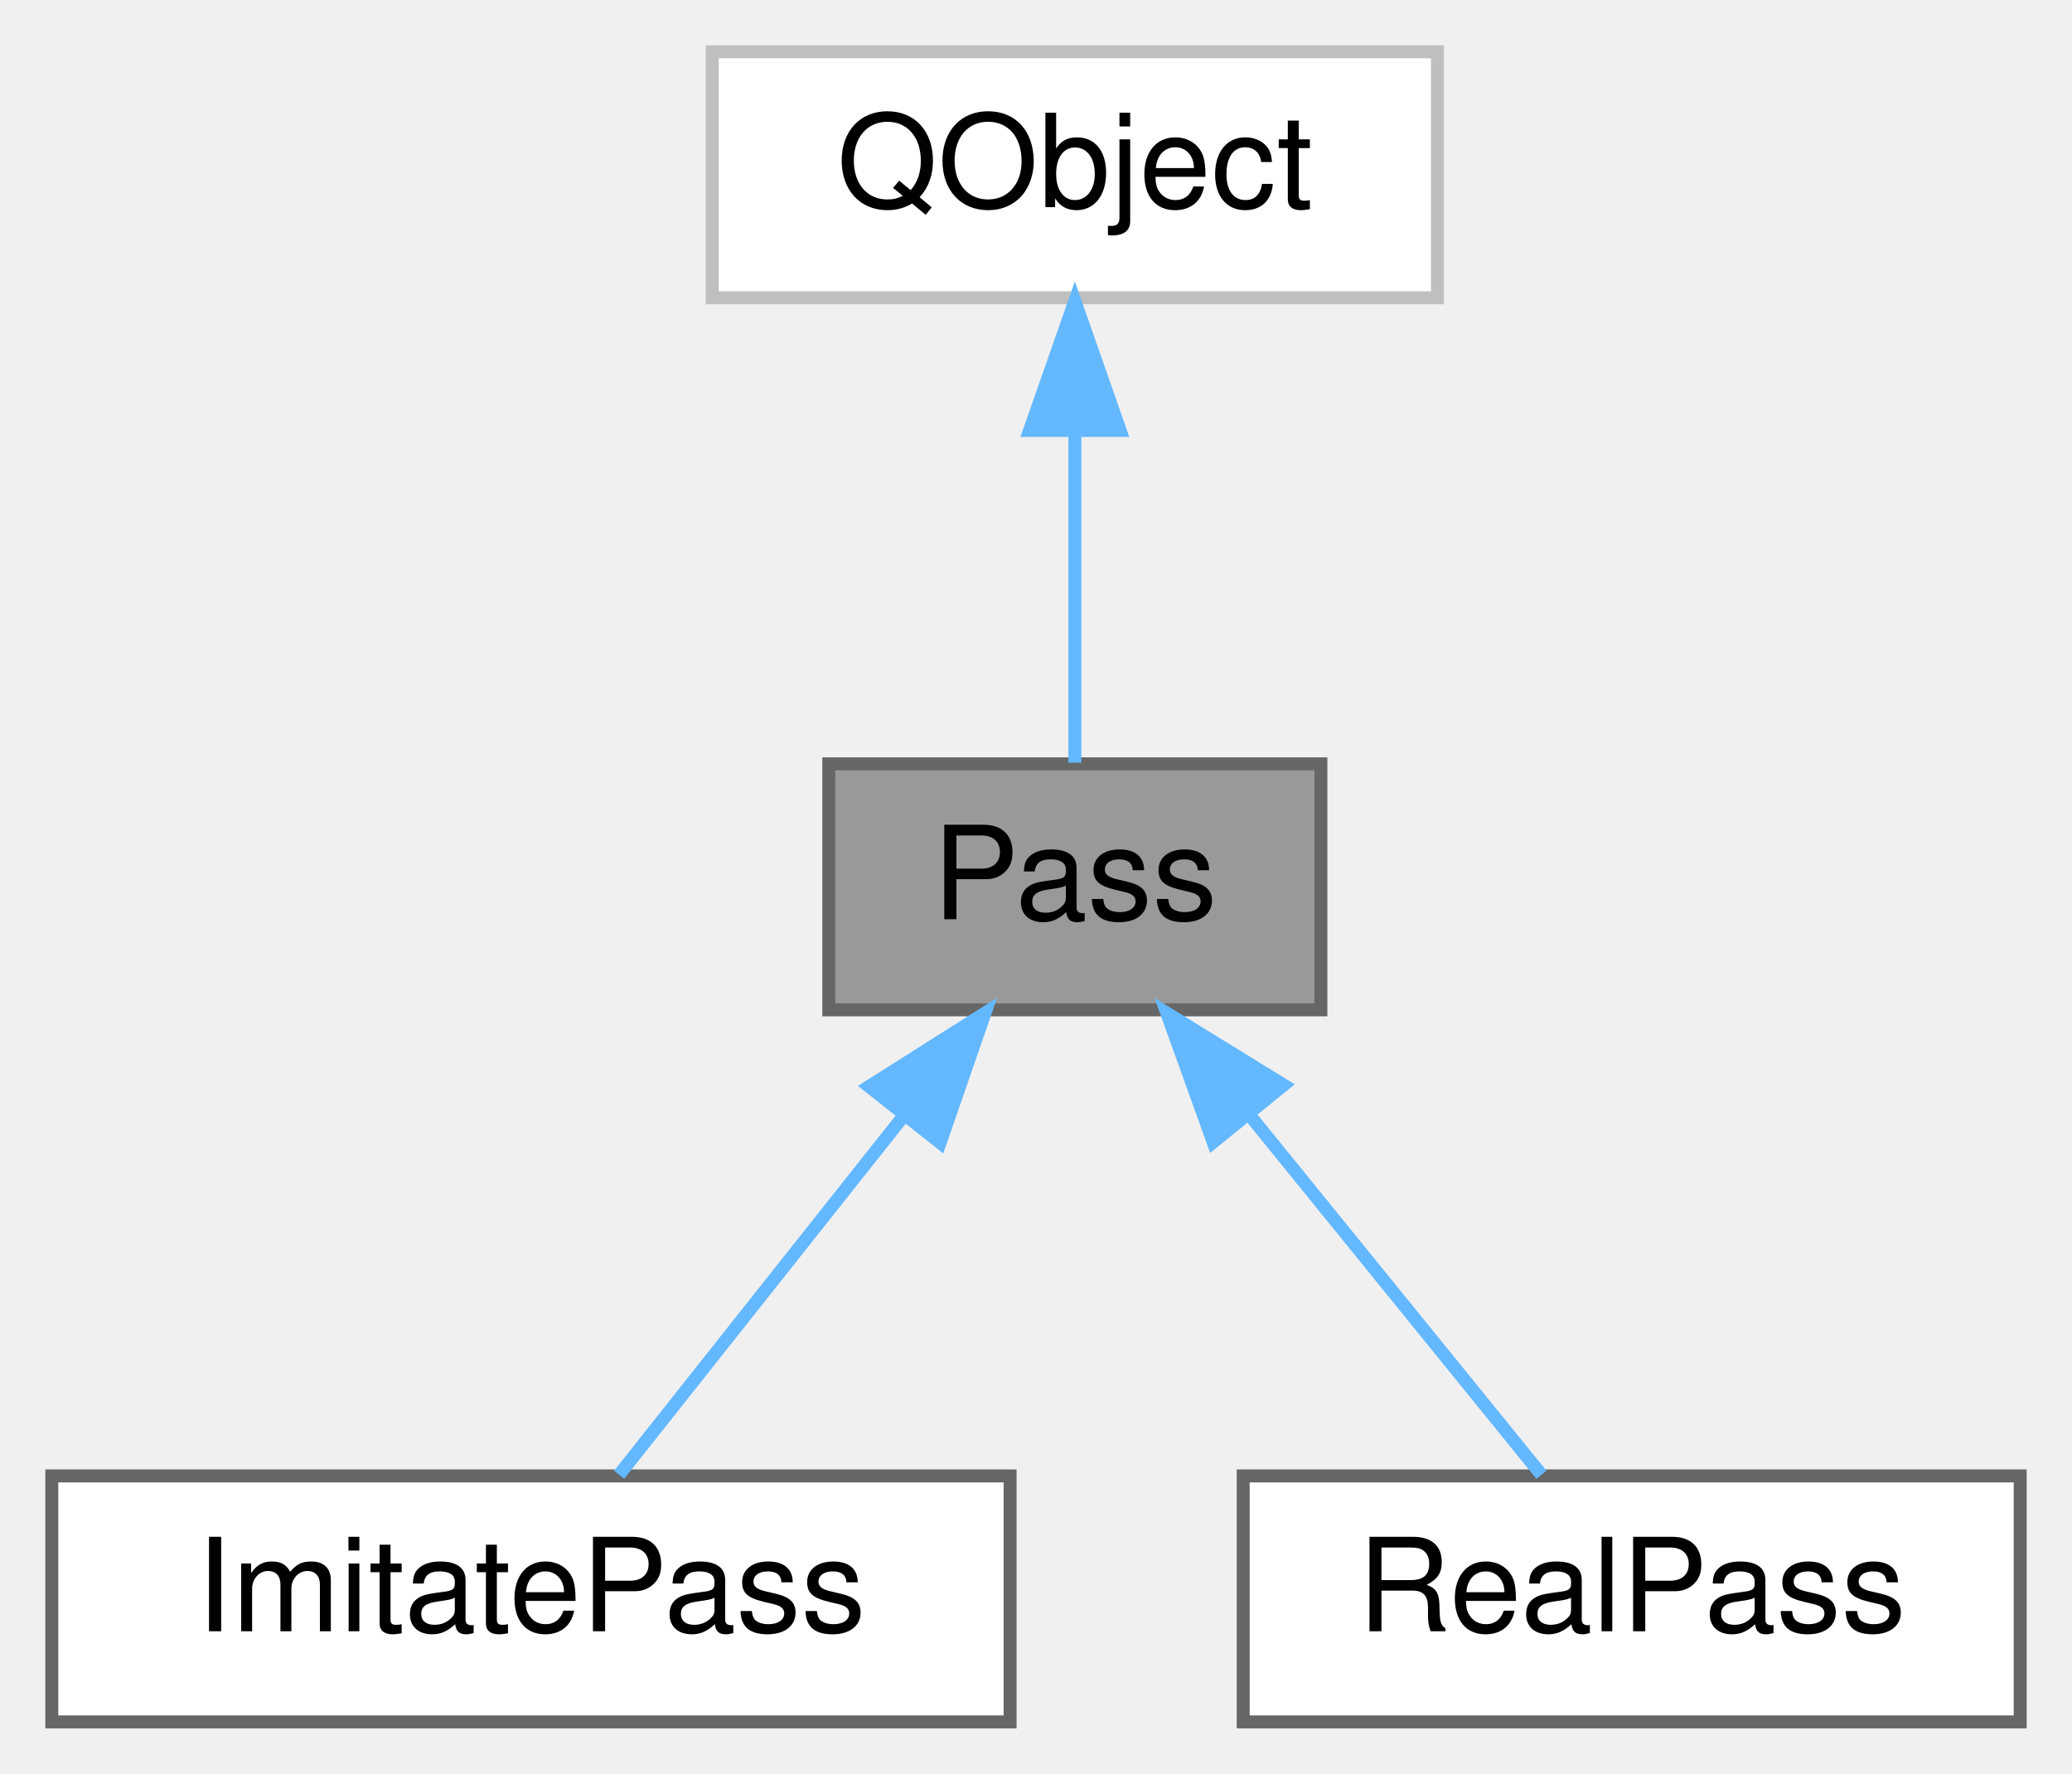
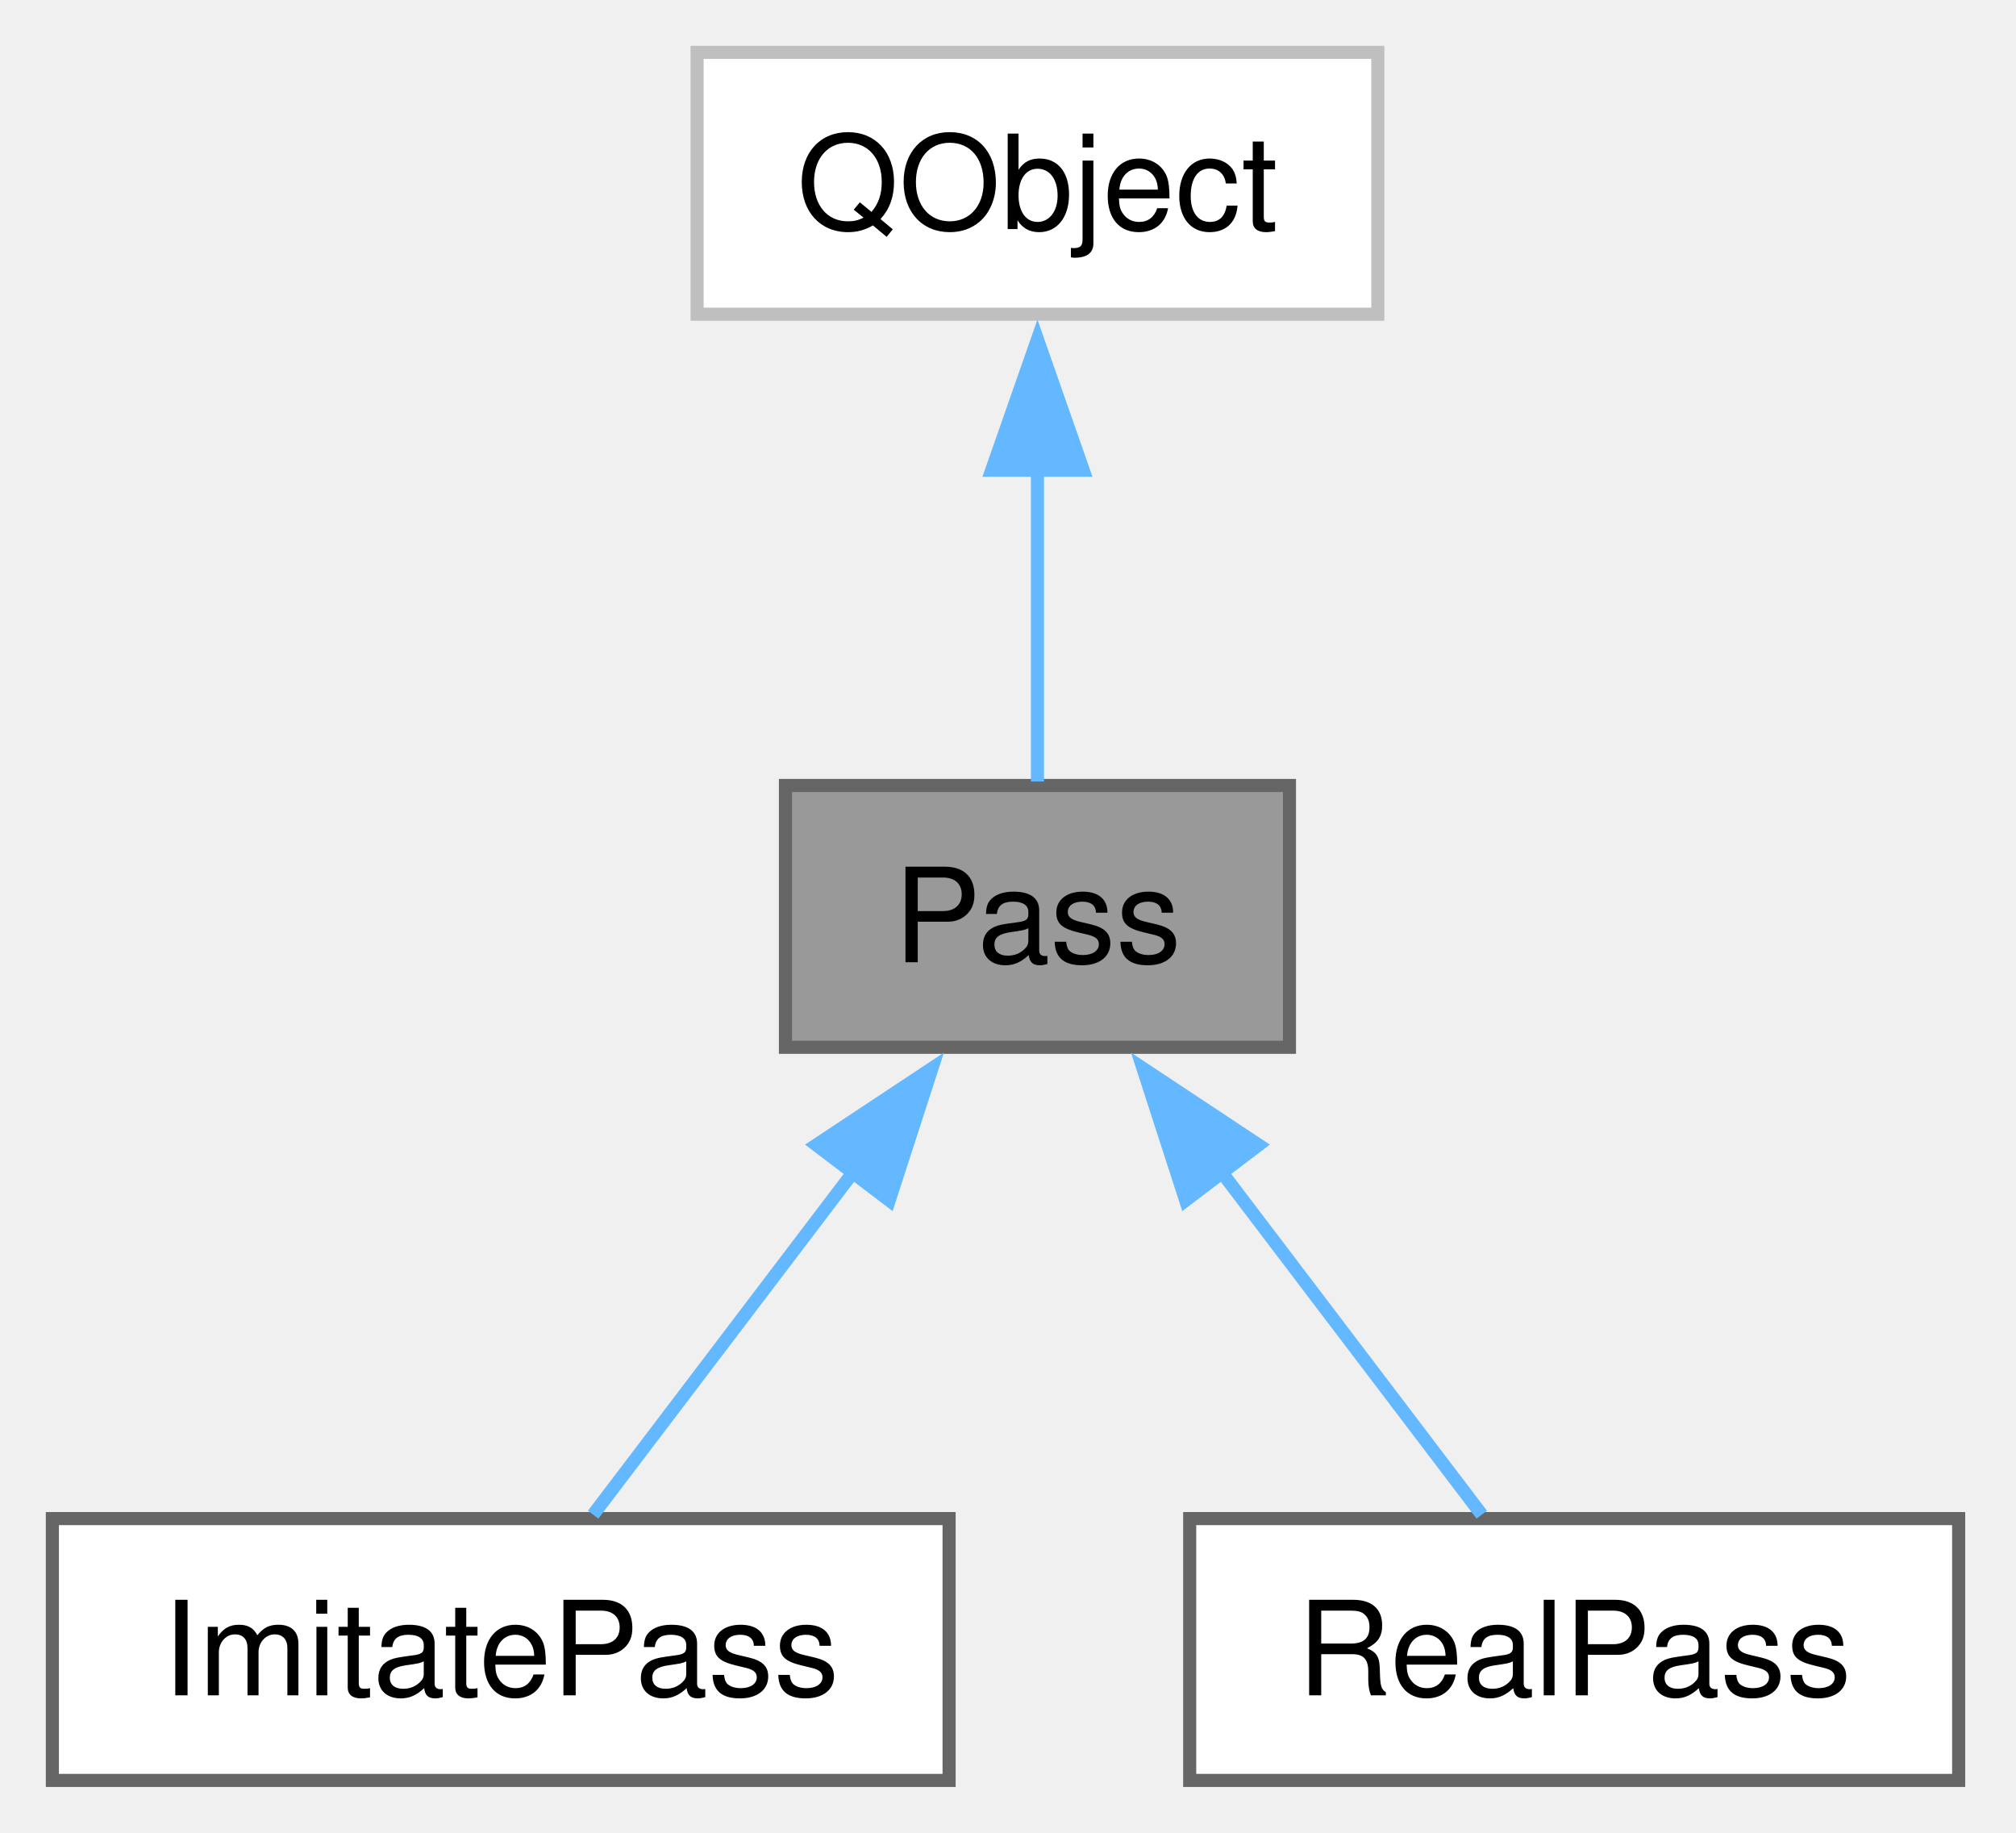
- <svg xmlns="http://www.w3.org/2000/svg" xmlns:xlink="http://www.w3.org/1999/xlink" width="160pt" height="137pt" viewBox="0.00 0.00 160.00 137.00">
-   <g id="page0,1_graph0" class="graph" transform="scale(1 1) rotate(0) translate(4 133)">
+ <svg xmlns="http://www.w3.org/2000/svg" xmlns:xlink="http://www.w3.org/1999/xlink" width="154pt" height="140pt" viewBox="0.00 0.00 154.00 140.00">
+   <g id="graph0" class="graph" transform="scale(1 1) rotate(0) translate(4 136)">
    <g id="Node000001" class="node">
      <g id="a_Node000001">
        <a xlink:title="Abstract base class for password store operations.">
-           <polygon fill="#999999" stroke="#666666" points="98,-74 60,-74 60,-55 98,-55 98,-74" />
-           <text text-anchor="middle" x="79" y="-62" font-family="Helvetica,sans-Serif" font-size="10.00">Pass</text>
+           <polygon fill="#999999" stroke="#666666" points="94.5,-76 56,-76 56,-56 94.5,-56 94.5,-76" />
+           <text xml:space="preserve" text-anchor="middle" x="75.25" y="-62.5" font-family="Helvetica,sans-Serif" font-size="10.00">Pass</text>
        </a>
      </g>
    </g>
    <g id="Node000003" class="node">
      <g id="a_Node000003">
        <a xlink:href="class_imitate_pass.html" target="_top" xlink:title="Implementation that imitates 'pass' when the real tool is unavailable.">
-           <polygon fill="white" stroke="#666666" points="74,-19 0,-19 0,0 74,0 74,-19" />
-           <text text-anchor="middle" x="37" y="-7" font-family="Helvetica,sans-Serif" font-size="10.00">ImitatePass</text>
+           <polygon fill="white" stroke="#666666" points="68.5,-20 0,-20 0,0 68.5,0 68.5,-20" />
+           <text xml:space="preserve" text-anchor="middle" x="34.25" y="-6.5" font-family="Helvetica,sans-Serif" font-size="10.00">ImitatePass</text>
        </a>
      </g>
    </g>
    <g id="edge2_Node000001_Node000003" class="edge">
      <g id="a_edge2_Node000001_Node000003">
        <a xlink:title=" ">
-           <path fill="none" stroke="#63b8ff" d="M65.67,-46.67C58.39,-37.5 49.7,-26.52 43.81,-19.09" />
-           <polygon fill="#63b8ff" stroke="#63b8ff" points="63.11,-49.08 72.06,-54.75 68.6,-44.74 63.11,-49.08" />
+           <path fill="none" stroke="#63b8ff" d="M61.16,-46.44C54.46,-37.62 46.75,-27.47 41.31,-20.3" />
+           <polygon fill="#63b8ff" stroke="#63b8ff" points="58.36,-48.54 67.19,-54.39 63.93,-44.31 58.36,-48.54" />
        </a>
      </g>
    </g>
    <g id="Node000004" class="node">
      <g id="a_Node000004">
        <a xlink:href="class_real_pass.html" target="_top" xlink:title="Implementation of Pass that wraps the 'pass' command-line tool.">
-           <polygon fill="white" stroke="#666666" points="152,-19 92,-19 92,0 152,0 152,-19" />
-           <text text-anchor="middle" x="122" y="-7" font-family="Helvetica,sans-Serif" font-size="10.00">RealPass</text>
+           <polygon fill="white" stroke="#666666" points="145.62,-20 86.88,-20 86.88,0 145.62,0 145.62,-20" />
+           <text xml:space="preserve" text-anchor="middle" x="116.25" y="-6.5" font-family="Helvetica,sans-Serif" font-size="10.00">RealPass</text>
        </a>
      </g>
    </g>
    <g id="edge3_Node000001_Node000004" class="edge">
      <g id="a_edge3_Node000001_Node000004">
        <a xlink:title=" ">
-           <path fill="none" stroke="#63b8ff" d="M92.42,-46.96C99.91,-37.72 108.94,-26.6 115.03,-19.09" />
-           <polygon fill="#63b8ff" stroke="#63b8ff" points="89.68,-44.78 86.1,-54.75 95.12,-49.19 89.68,-44.78" />
+           <path fill="none" stroke="#63b8ff" d="M89.34,-46.44C96.04,-37.62 103.75,-27.47 109.19,-20.3" />
+           <polygon fill="#63b8ff" stroke="#63b8ff" points="86.57,-44.31 83.31,-54.39 92.14,-48.54 86.57,-44.31" />
        </a>
      </g>
    </g>
    <g id="Node000002" class="node">
      <g id="a_Node000002">
        <a xlink:title=" ">
-           <polygon fill="white" stroke="#bfbfbf" points="107,-129 51,-129 51,-110 107,-110 107,-129" />
-           <text text-anchor="middle" x="79" y="-117" font-family="Helvetica,sans-Serif" font-size="10.00">QObject</text>
+           <polygon fill="white" stroke="#bfbfbf" points="101.25,-132 49.25,-132 49.25,-112 101.25,-112 101.25,-132" />
+           <text xml:space="preserve" text-anchor="middle" x="75.25" y="-118.5" font-family="Helvetica,sans-Serif" font-size="10.00">QObject</text>
        </a>
      </g>
    </g>
    <g id="edge1_Node000001_Node000002" class="edge">
      <g id="a_edge1_Node000001_Node000002">
        <a xlink:title=" ">
-           <path fill="none" stroke="#63b8ff" d="M79,-99.66C79,-90.93 79,-80.99 79,-74.09" />
-           <polygon fill="#63b8ff" stroke="#63b8ff" points="75.5,-99.75 79,-109.75 82.5,-99.75 75.5,-99.75" />
+           <path fill="none" stroke="#63b8ff" d="M75.25,-100.13C75.25,-91.9 75.25,-82.85 75.25,-76.3" />
+           <polygon fill="#63b8ff" stroke="#63b8ff" points="71.75,-100.08 75.25,-110.08 78.75,-100.08 71.75,-100.08" />
        </a>
      </g>
    </g>
  </g>
</svg>
